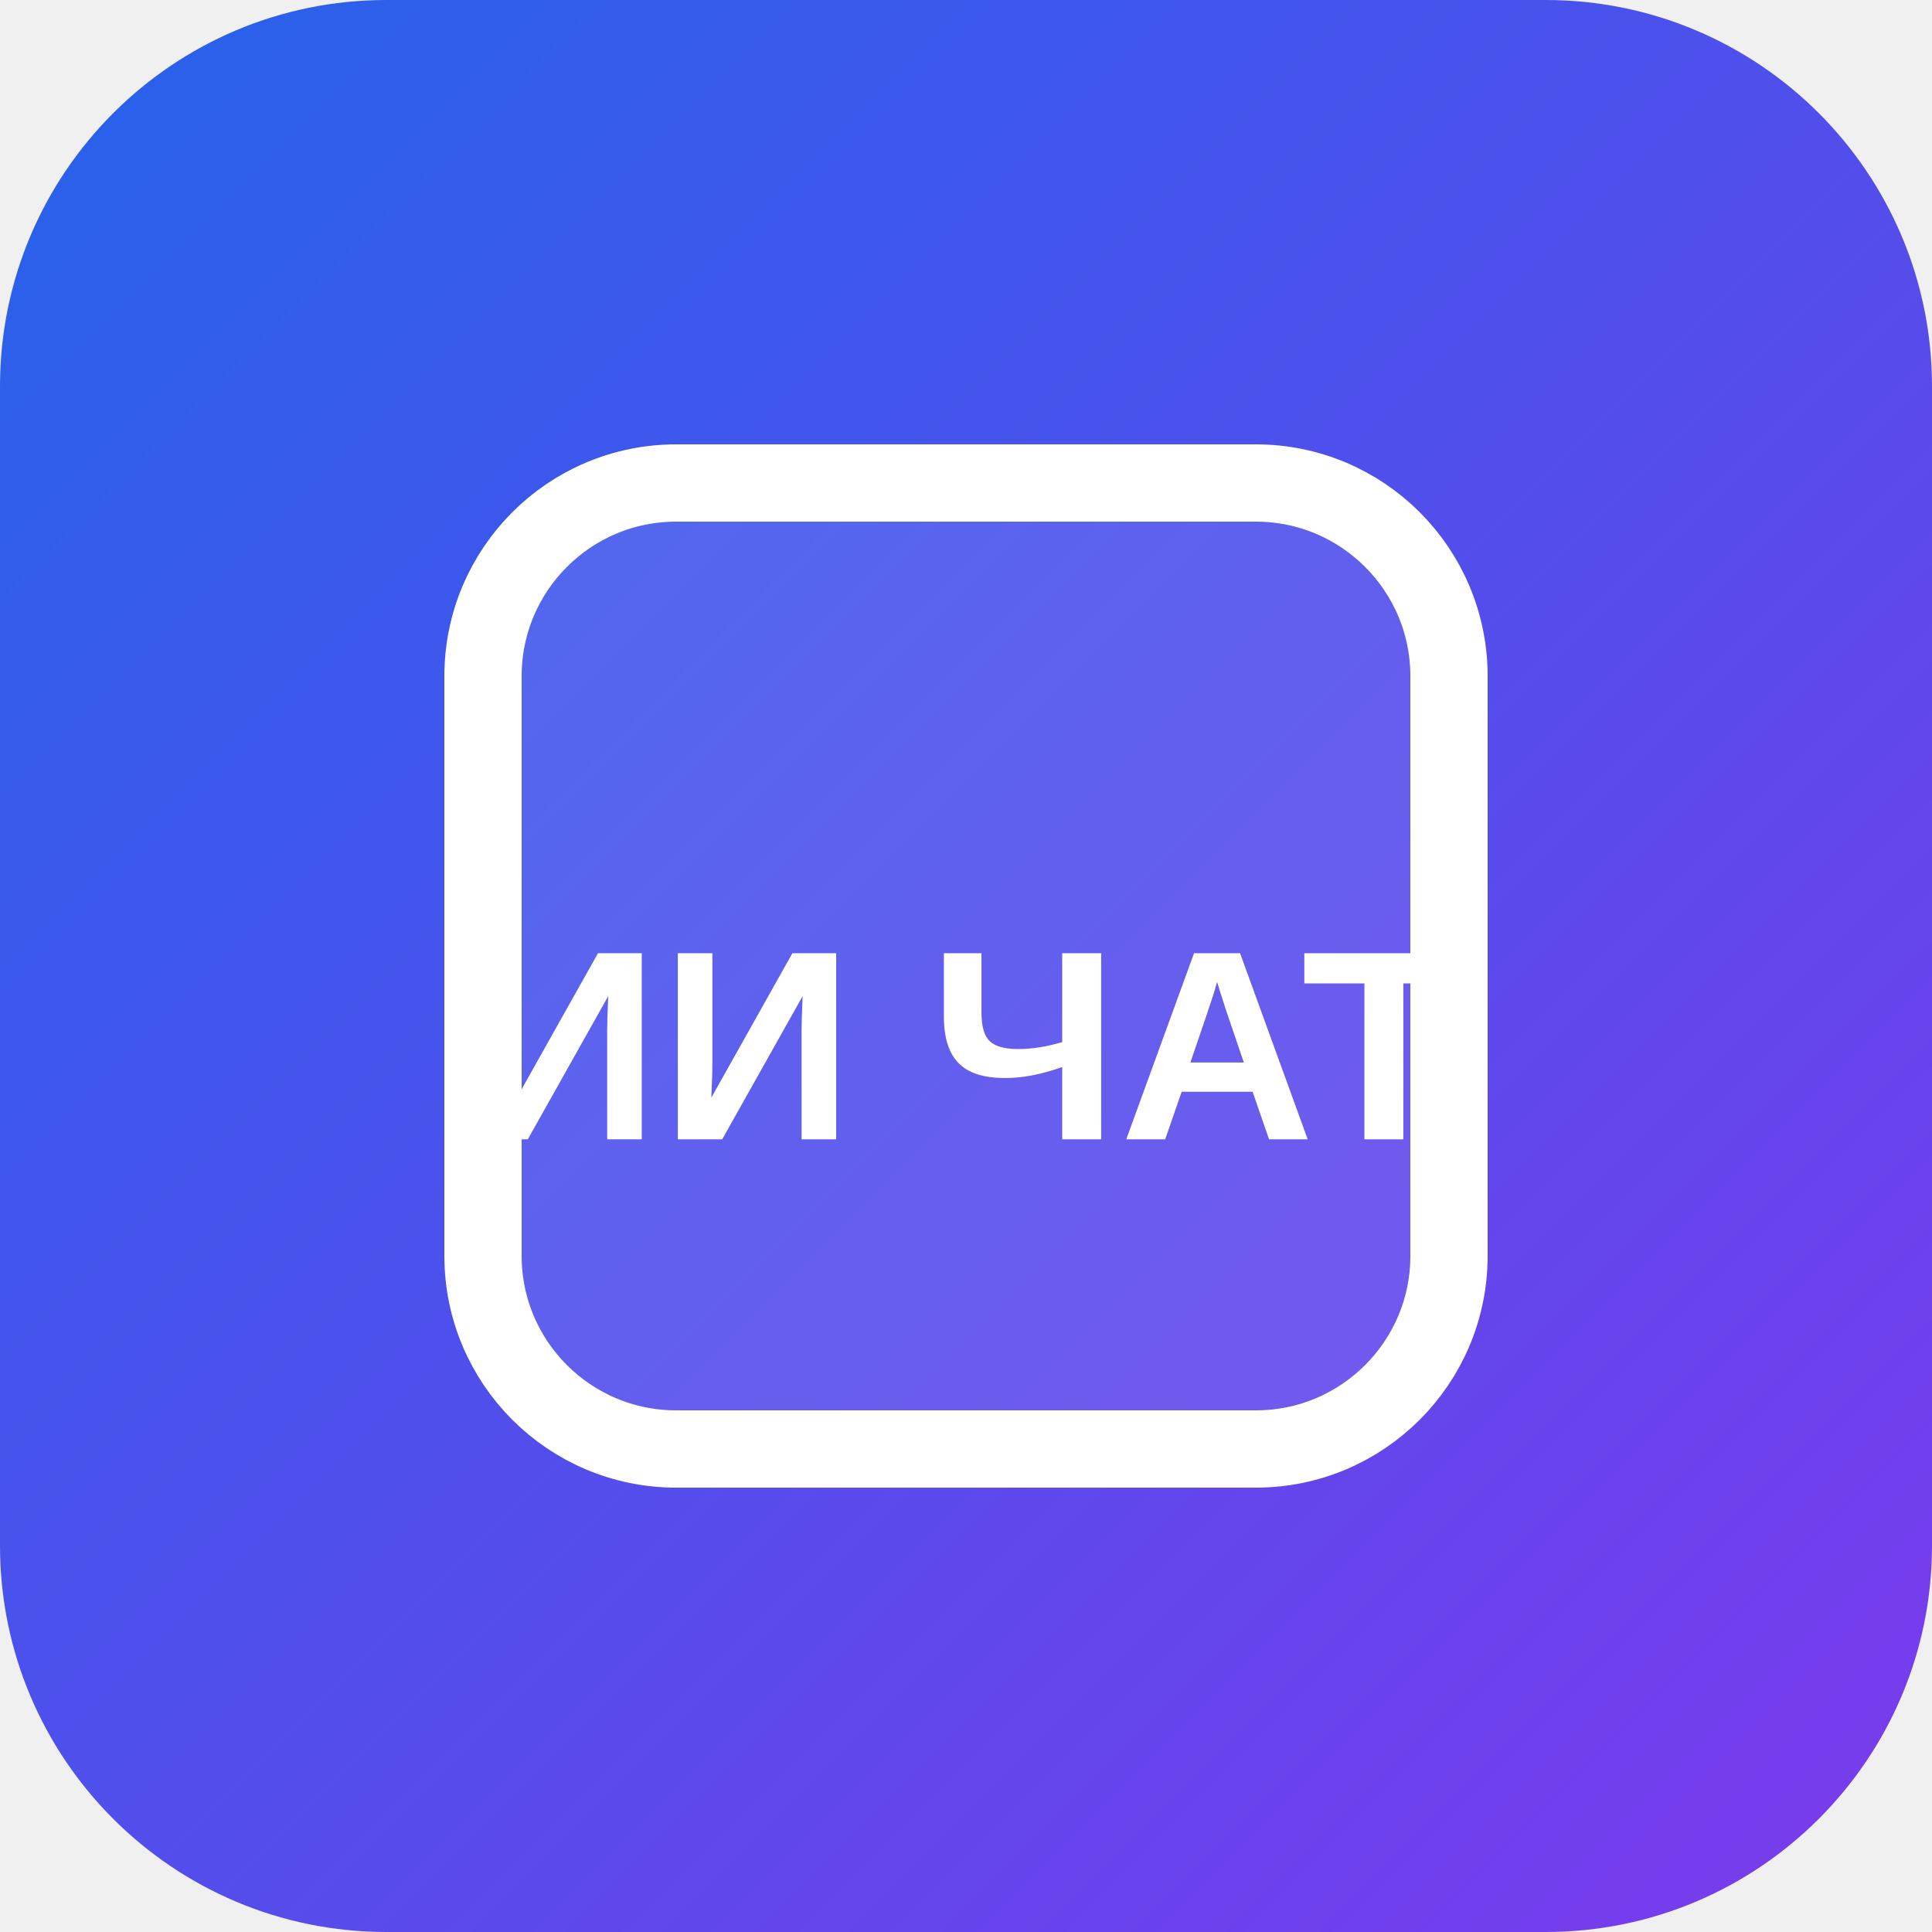
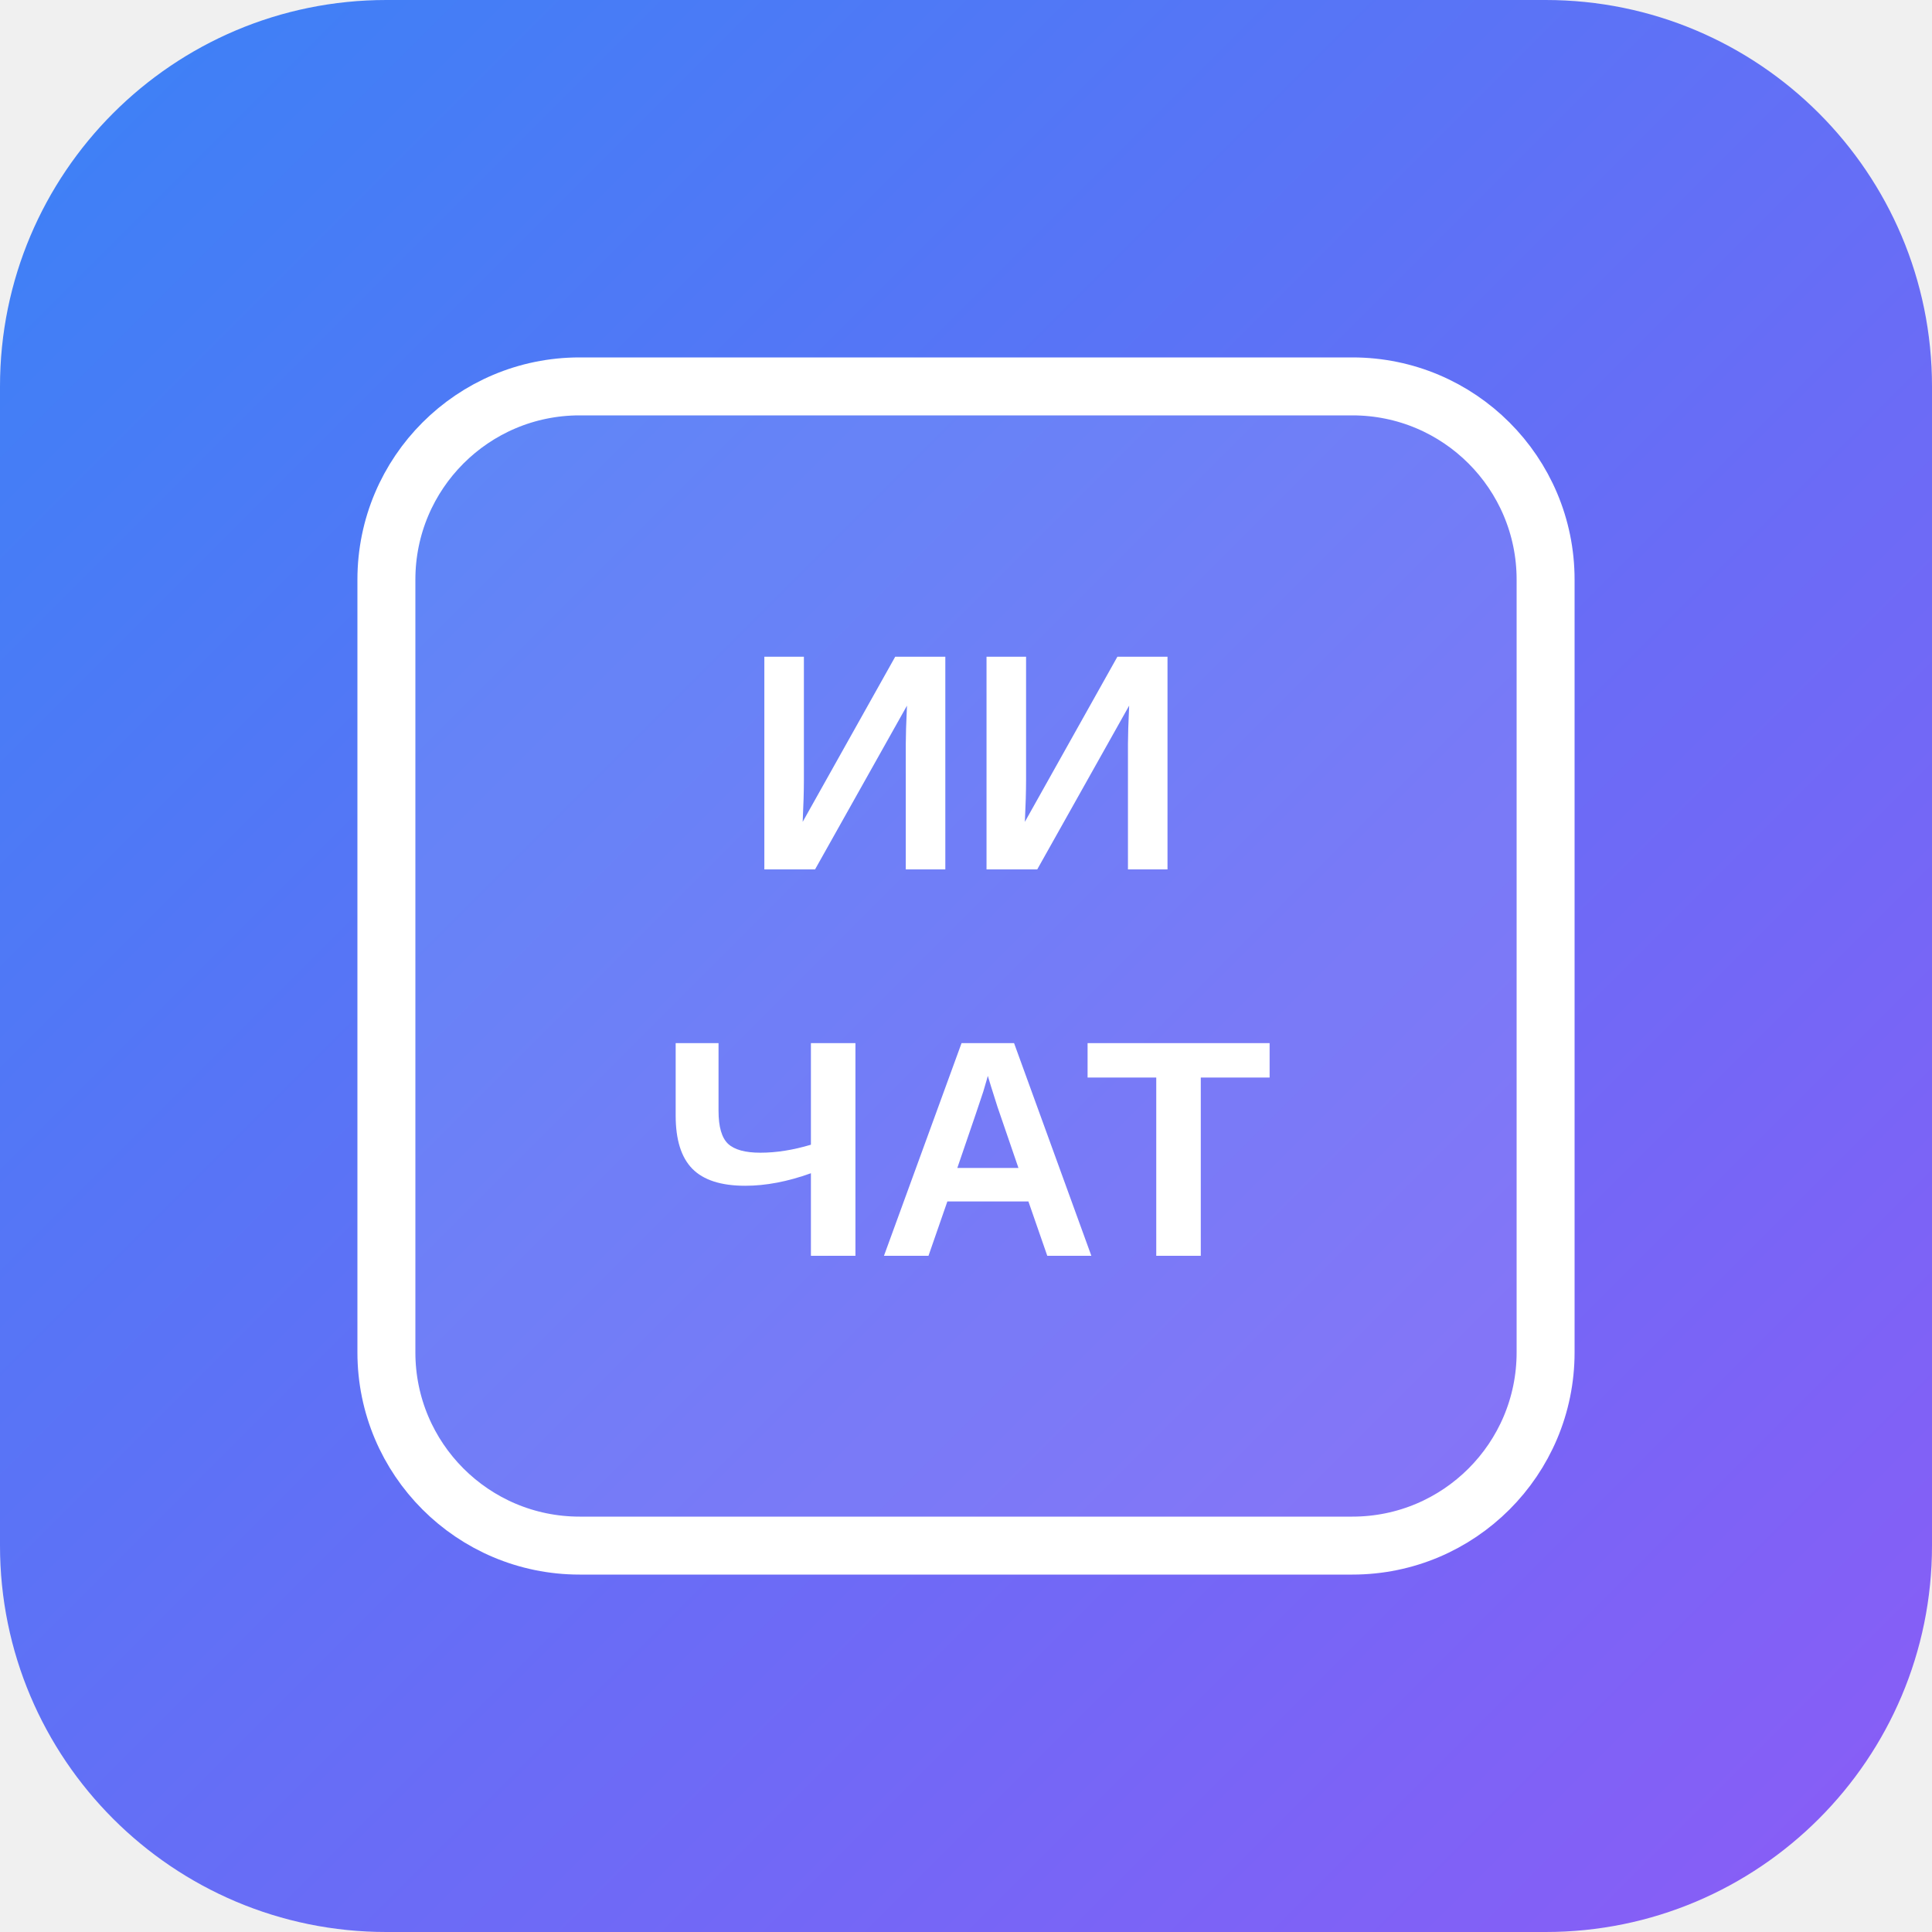
<svg xmlns="http://www.w3.org/2000/svg" width="200" height="200" viewBox="0 0 200 200" fill="none">
  <rect width="200" height="200" rx="40" fill="url(#gradient)" />
-   <rect x="50" y="50" width="100" height="100" rx="20" fill="white" fill-opacity="0.1" stroke="white" stroke-width="8" />
-   <text x="100" y="110" font-family="Arial" font-size="28" font-weight="bold" fill="white" text-anchor="middle" dominant-baseline="middle">ИИ ЧАТ</text>
+   <rect x="40" y="40" width="120" height="120" rx="20" fill="white" fill-opacity="0.1" stroke="white" stroke-width="6" />
+   <text x="100" y="90" font-family="Arial" font-size="32" font-weight="bold" fill="white" text-anchor="middle">ИИ</text>
+   <text x="100" y="130" font-family="Arial" font-size="32" font-weight="bold" fill="white" text-anchor="middle">ЧАТ</text>
  <defs>
    <linearGradient id="gradient" x1="0" y1="0" x2="200" y2="200" gradientUnits="userSpaceOnUse">
-       <stop stop-color="#2563EB" />
-       <stop offset="1" stop-color="#7C3AED" />
+       <stop stop-color="#3B82F6" />
+       <stop offset="1" stop-color="#8B5CF6" />
    </linearGradient>
  </defs>
</svg>
